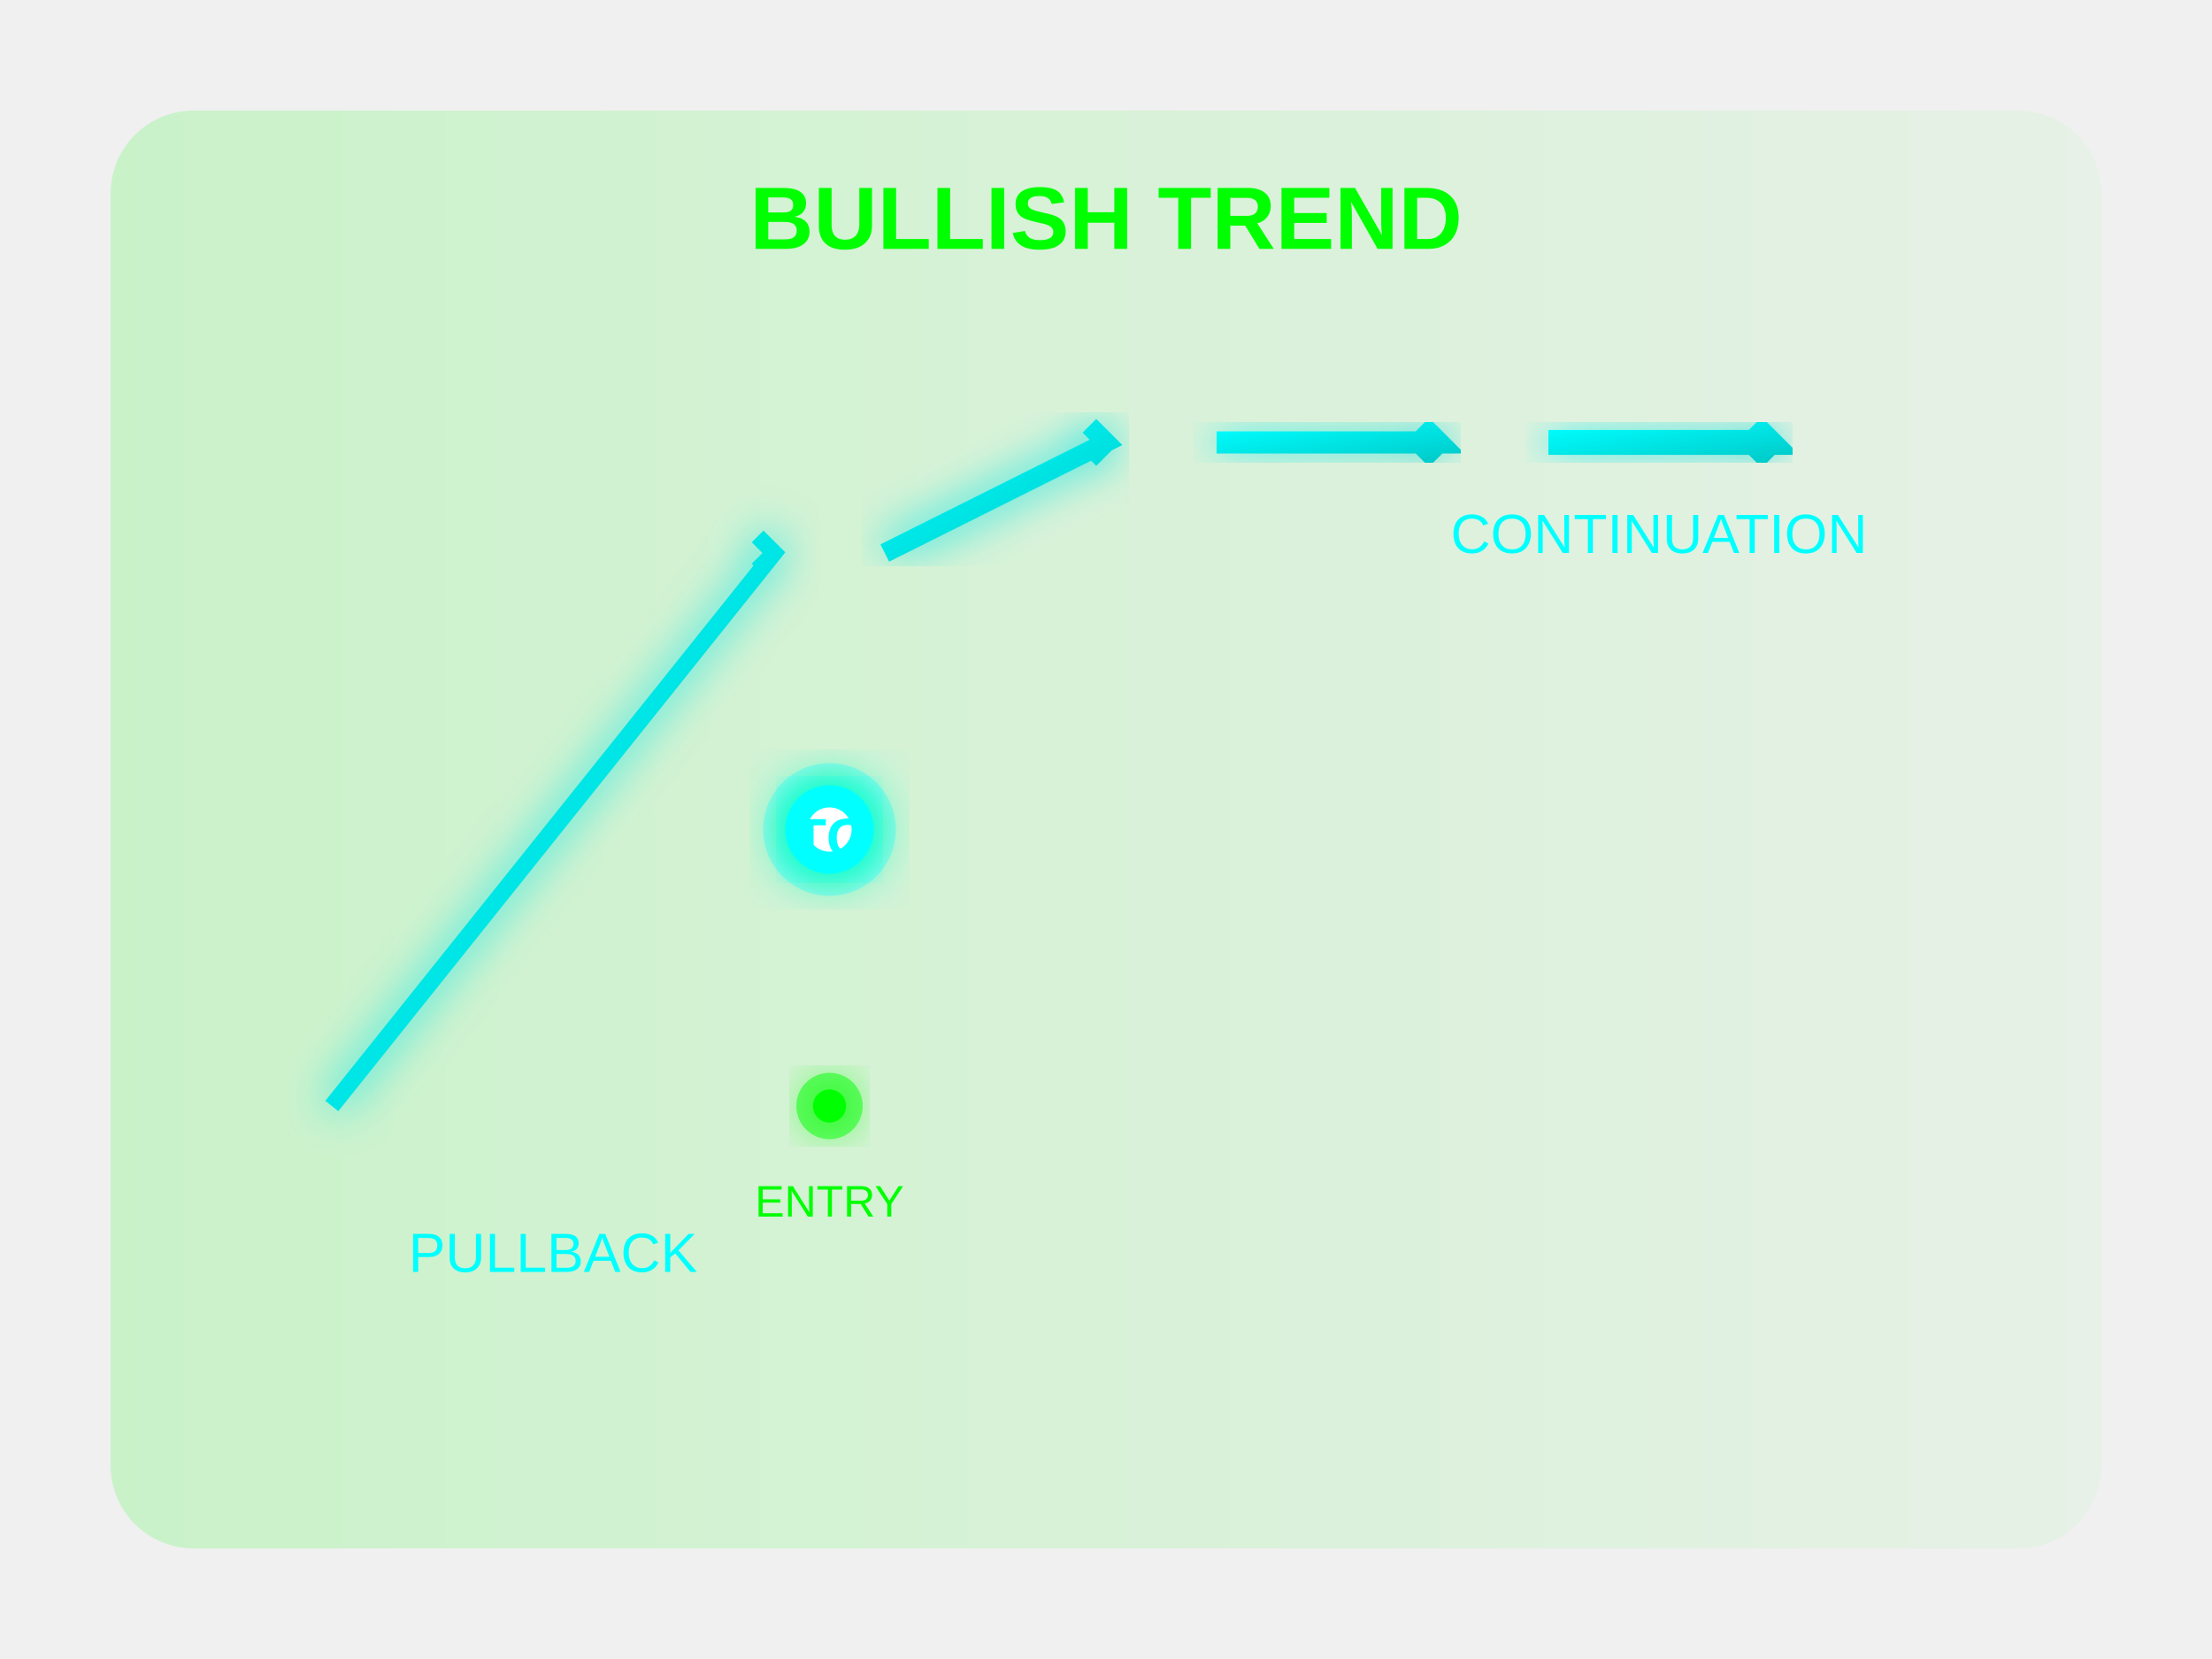
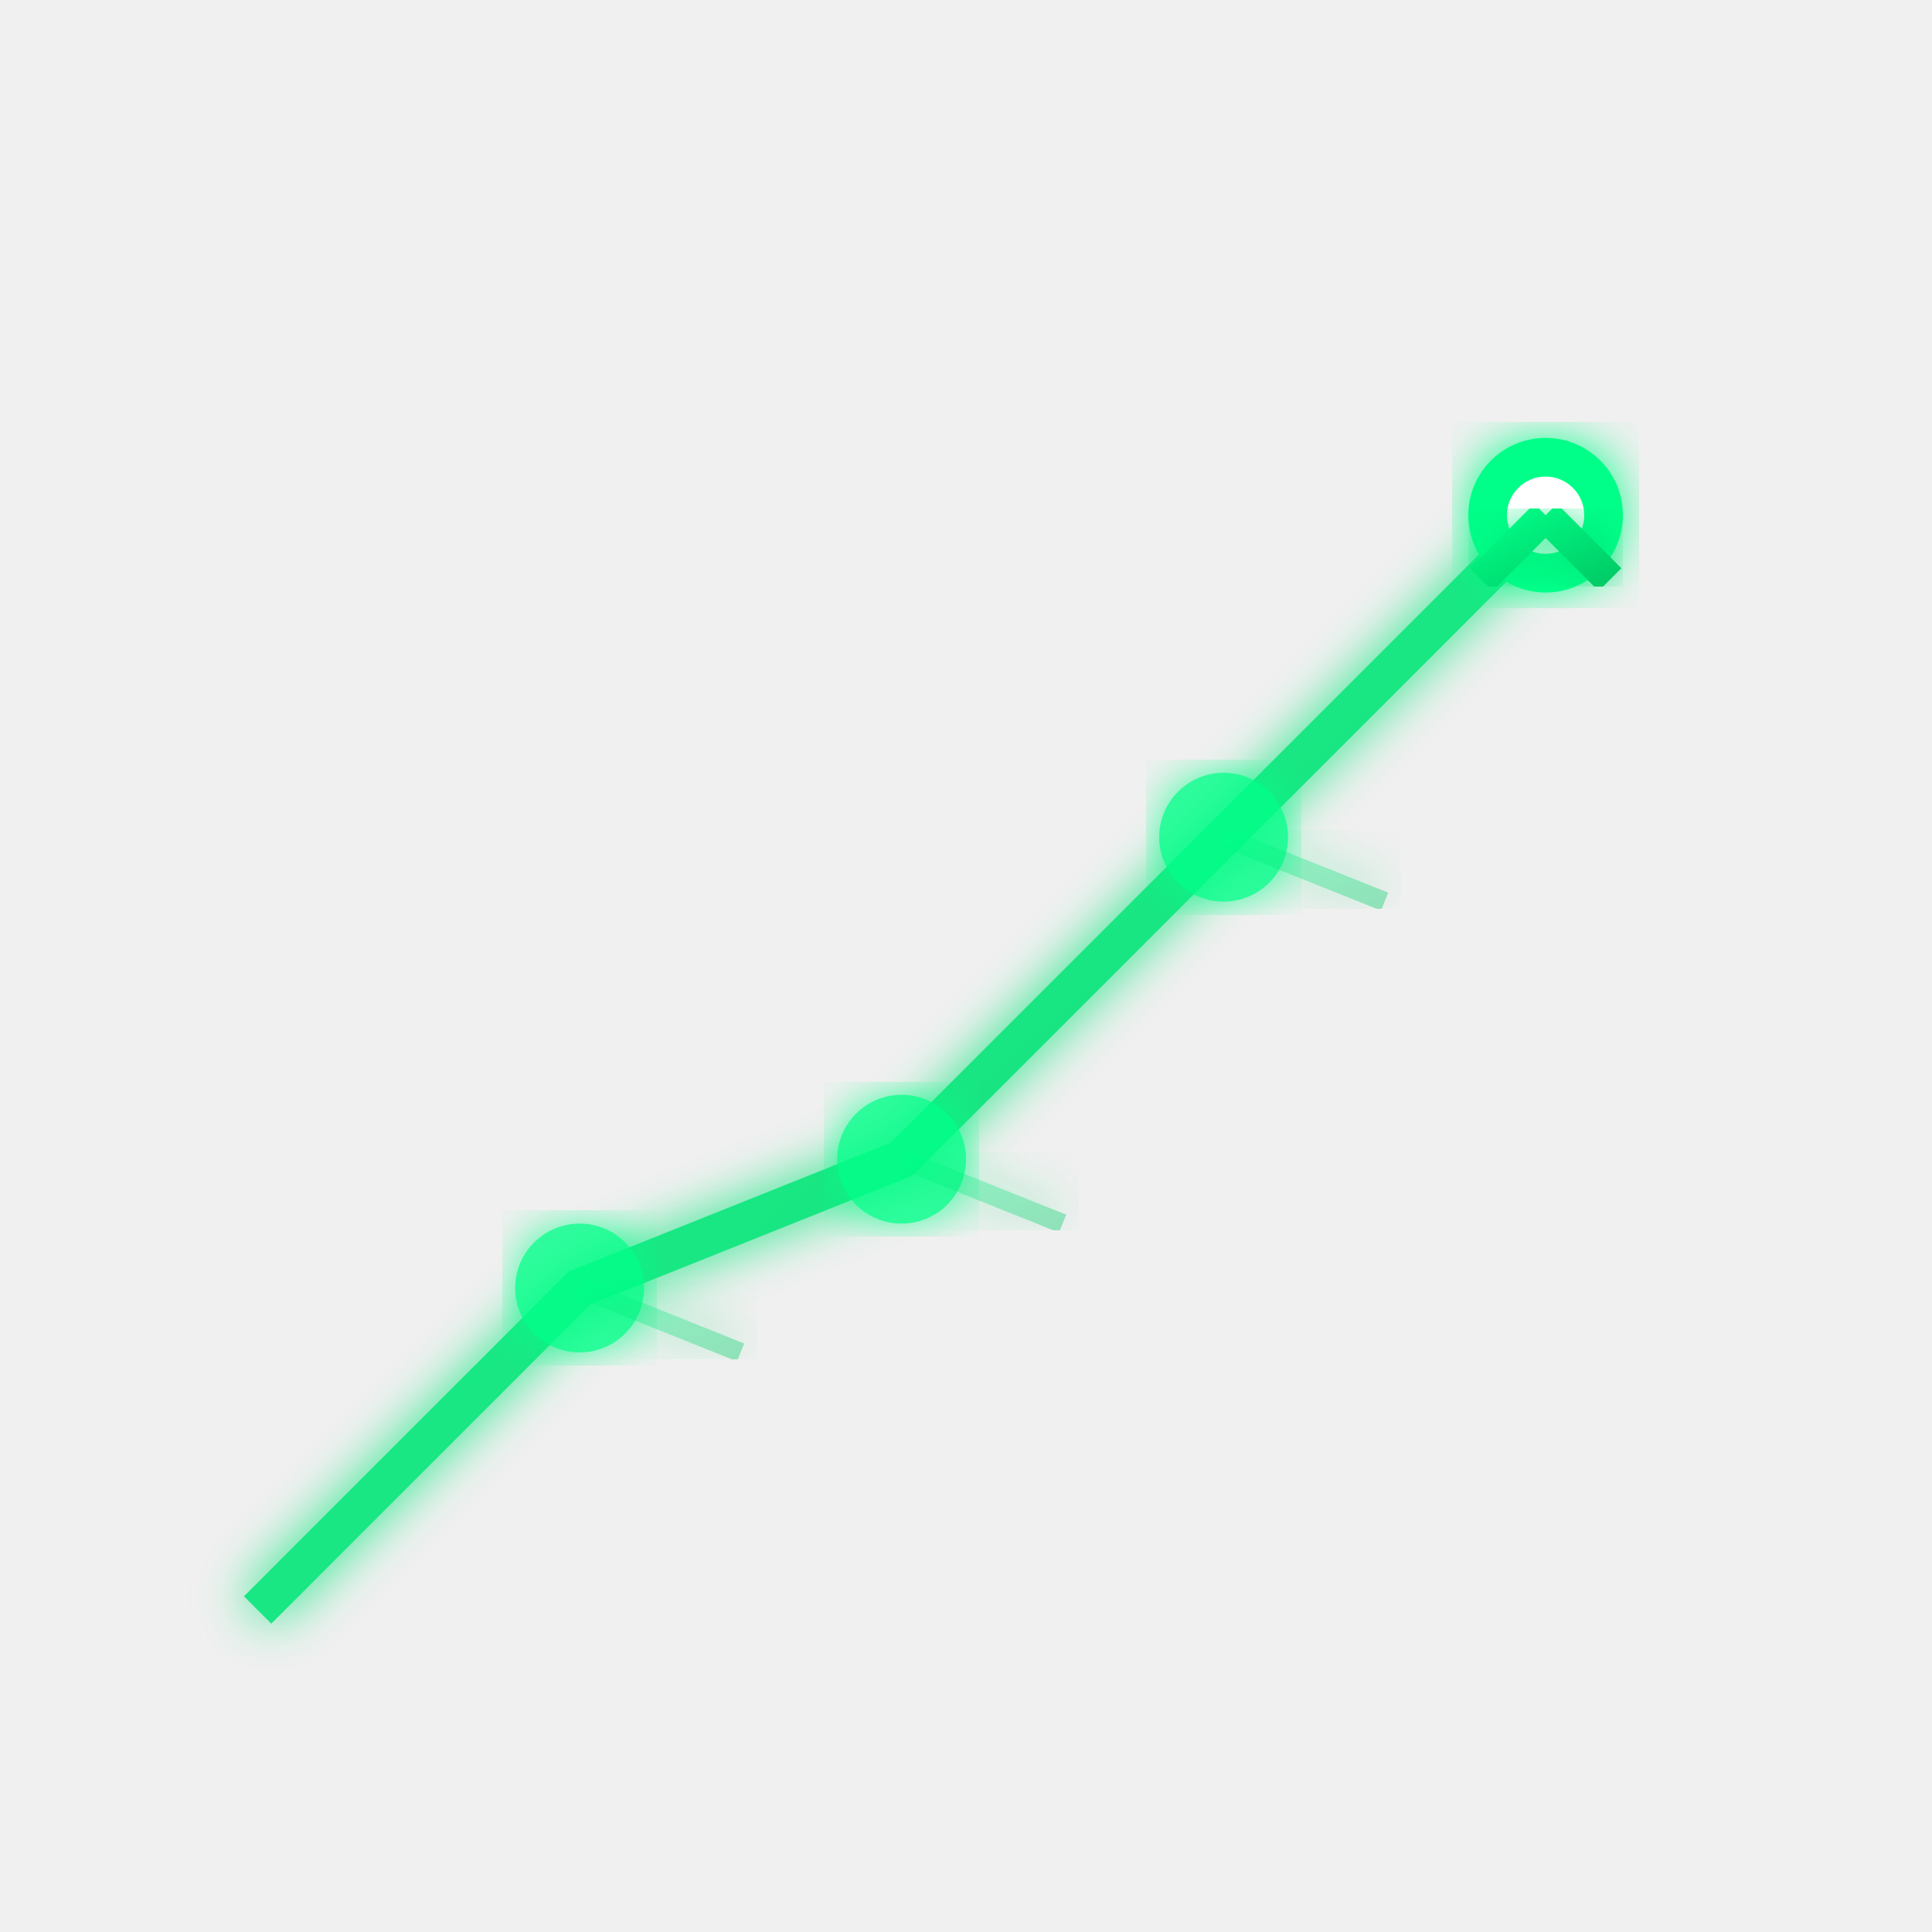
- <svg xmlns="http://www.w3.org/2000/svg" width="400" height="300" viewBox="0 0 400 300">
+ <svg xmlns="http://www.w3.org/2000/svg" width="300" height="300" viewBox="0 0 300 300">
  <defs>
-     <linearGradient id="cyanGradientFT" x1="0%" y1="0%" x2="100%" y2="100%">
-       <stop offset="0%" style="stop-color:#00ffff;stop-opacity:1" />
-       <stop offset="100%" style="stop-color:#00cccc;stop-opacity:1" />
+     <linearGradient id="greenGradient" x1="0%" y1="0%" x2="100%" y2="100%">
+       <stop offset="0%" style="stop-color:#00ff88;stop-opacity:1" />
+       <stop offset="100%" style="stop-color:#00cc66;stop-opacity:1" />
    </linearGradient>
-     <filter id="neonGlowFT">
+     <filter id="neonGlow">
      <feGaussianBlur stdDeviation="4" result="coloredBlur" />
      <feMerge>
        <feMergeNode in="coloredBlur" />
        <feMergeNode in="SourceGraphic" />
      </feMerge>
    </filter>
-     <radialGradient id="trendGlow">
-       <stop offset="0%" style="stop-color:#00ff00;stop-opacity:0.8" />
-       <stop offset="100%" style="stop-color:#00ffff;stop-opacity:0.3" />
-     </radialGradient>
-     <linearGradient id="bullishBackground">
-       <stop offset="0%" style="stop-color:#00ff00;stop-opacity:0.2" />
-       <stop offset="100%" style="stop-color:#00ff00;stop-opacity:0.05" />
-     </linearGradient>
  </defs>
-   <rect x="20" y="20" width="360" height="260" fill="url(#bullishBackground)" rx="15" opacity="0.8" />
-   <text x="200" y="45" font-family="Arial, sans-serif" font-size="16" fill="#00ff00" text-anchor="middle" font-weight="bold">
-     BULLISH TREND
-   </text>
-   <g class="arrow pullback-arrow">
-     <path d="M 60 200 L 140 100 L 137 97 M 140 100 L 137 103" stroke="url(#cyanGradientFT)" stroke-width="3" fill="none" filter="url(#neonGlowFT)" />
-   </g>
-   <g class="arrow continuation-arrow-1">
-     <path d="M 160 100 L 200 80 L 197 77 M 200 80 L 197 83" stroke="url(#cyanGradientFT)" stroke-width="3.5" fill="none" filter="url(#neonGlowFT)" />
-   </g>
-   <g class="arrow continuation-arrow-2">
-     <path d="M 220 80 L 260 80 L 257 77 M 260 80 L 257 83" stroke="url(#cyanGradientFT)" stroke-width="4" fill="none" filter="url(#neonGlowFT)" />
-   </g>
-   <g class="arrow continuation-arrow-3">
-     <path d="M 280 80 L 320 80 L 317 77 M 320 80 L 317 83" stroke="url(#cyanGradientFT)" stroke-width="4.5" fill="none" filter="url(#neonGlowFT)" />
-   </g>
-   <g class="tc-signal-node">
-     <circle cx="150" cy="150" r="12" fill="url(#trendGlow)" filter="url(#neonGlowFT)" />
-     <circle cx="150" cy="150" r="8" fill="#00ffff" filter="url(#neonGlowFT)" />
-     <circle cx="150" cy="150" r="4" fill="#ffffff" />
-     <text x="150" y="155" font-family="Arial, sans-serif" font-size="10" fill="#00ffff" text-anchor="middle" font-weight="bold">
-       TC
-     </text>
-   </g>
-   <text x="100" y="230" font-family="Arial, sans-serif" font-size="10" fill="#00ffff" text-anchor="middle">
-     PULLBACK
-   </text>
-   <text x="300" y="100" font-family="Arial, sans-serif" font-size="10" fill="#00ffff" text-anchor="middle">
-     CONTINUATION
-   </text>
-   <circle cx="150" cy="200" r="6" fill="rgba(0,255,0,0.5)" filter="url(#neonGlowFT)" />
-   <circle cx="150" cy="200" r="3" fill="#00ff00" />
-   <text x="150" y="220" font-family="Arial, sans-serif" font-size="8" fill="#00ff00" text-anchor="middle">
-     ENTRY
-   </text>
+   <path d="M 40 250 L 90 200 L 140 180 L 190 130 L 240 80" stroke="url(#greenGradient)" stroke-width="6" fill="none" filter="url(#neonGlow)" opacity="0.9" />
+   <circle cx="90" cy="200" r="10" fill="#00ff88" filter="url(#neonGlow)" opacity="0.8" />
+   <circle cx="140" cy="180" r="10" fill="#00ff88" filter="url(#neonGlow)" opacity="0.8" />
+   <circle cx="190" cy="130" r="10" fill="#00ff88" filter="url(#neonGlow)" opacity="0.8" />
+   <circle cx="240" cy="80" r="12" fill="#00ff88" filter="url(#neonGlow)" />
+   <circle cx="240" cy="80" r="6" fill="#ffffff" />
+   <path d="M 240 80 L 230 90 M 240 80 L 250 90" stroke="url(#greenGradient)" stroke-width="5" fill="none" filter="url(#neonGlow)" />
+   <path d="M 90 200 L 115 210" stroke="url(#greenGradient)" stroke-width="3" opacity="0.4" filter="url(#neonGlow)" />
+   <path d="M 140 180 L 165 190" stroke="url(#greenGradient)" stroke-width="3" opacity="0.4" filter="url(#neonGlow)" />
+   <path d="M 190 130 L 215 140" stroke="url(#greenGradient)" stroke-width="3" opacity="0.4" filter="url(#neonGlow)" />
</svg>
